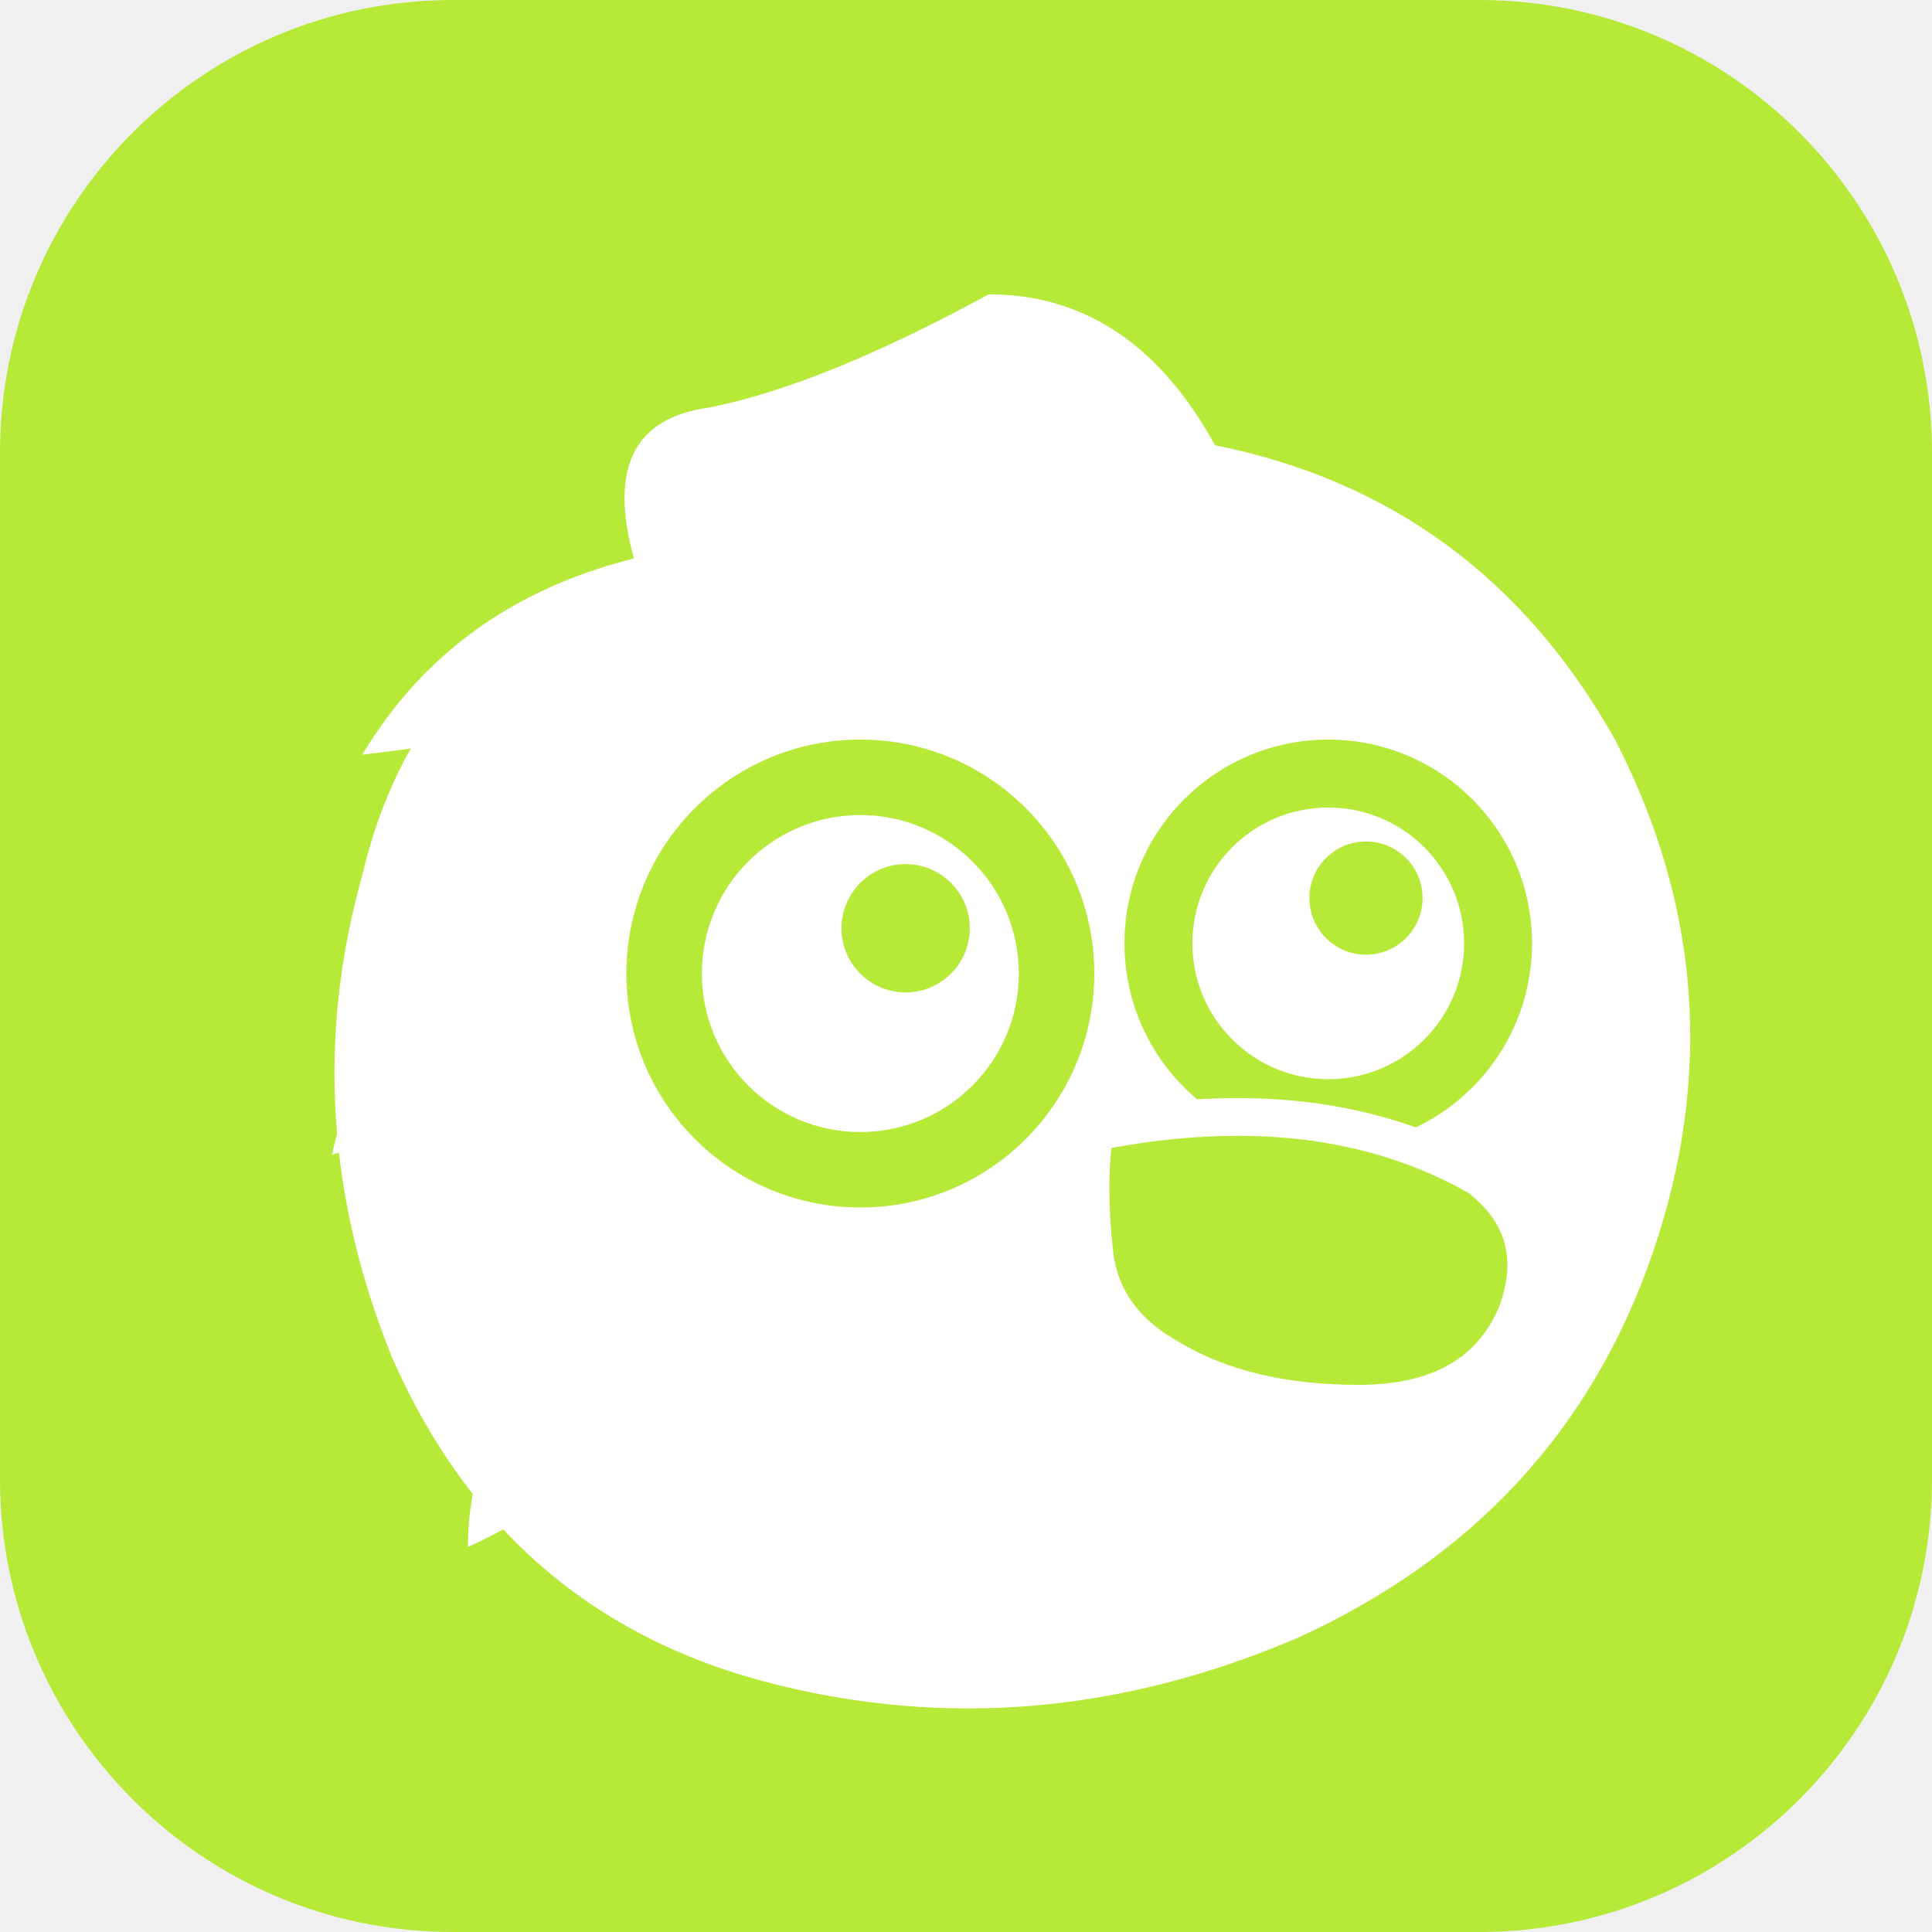
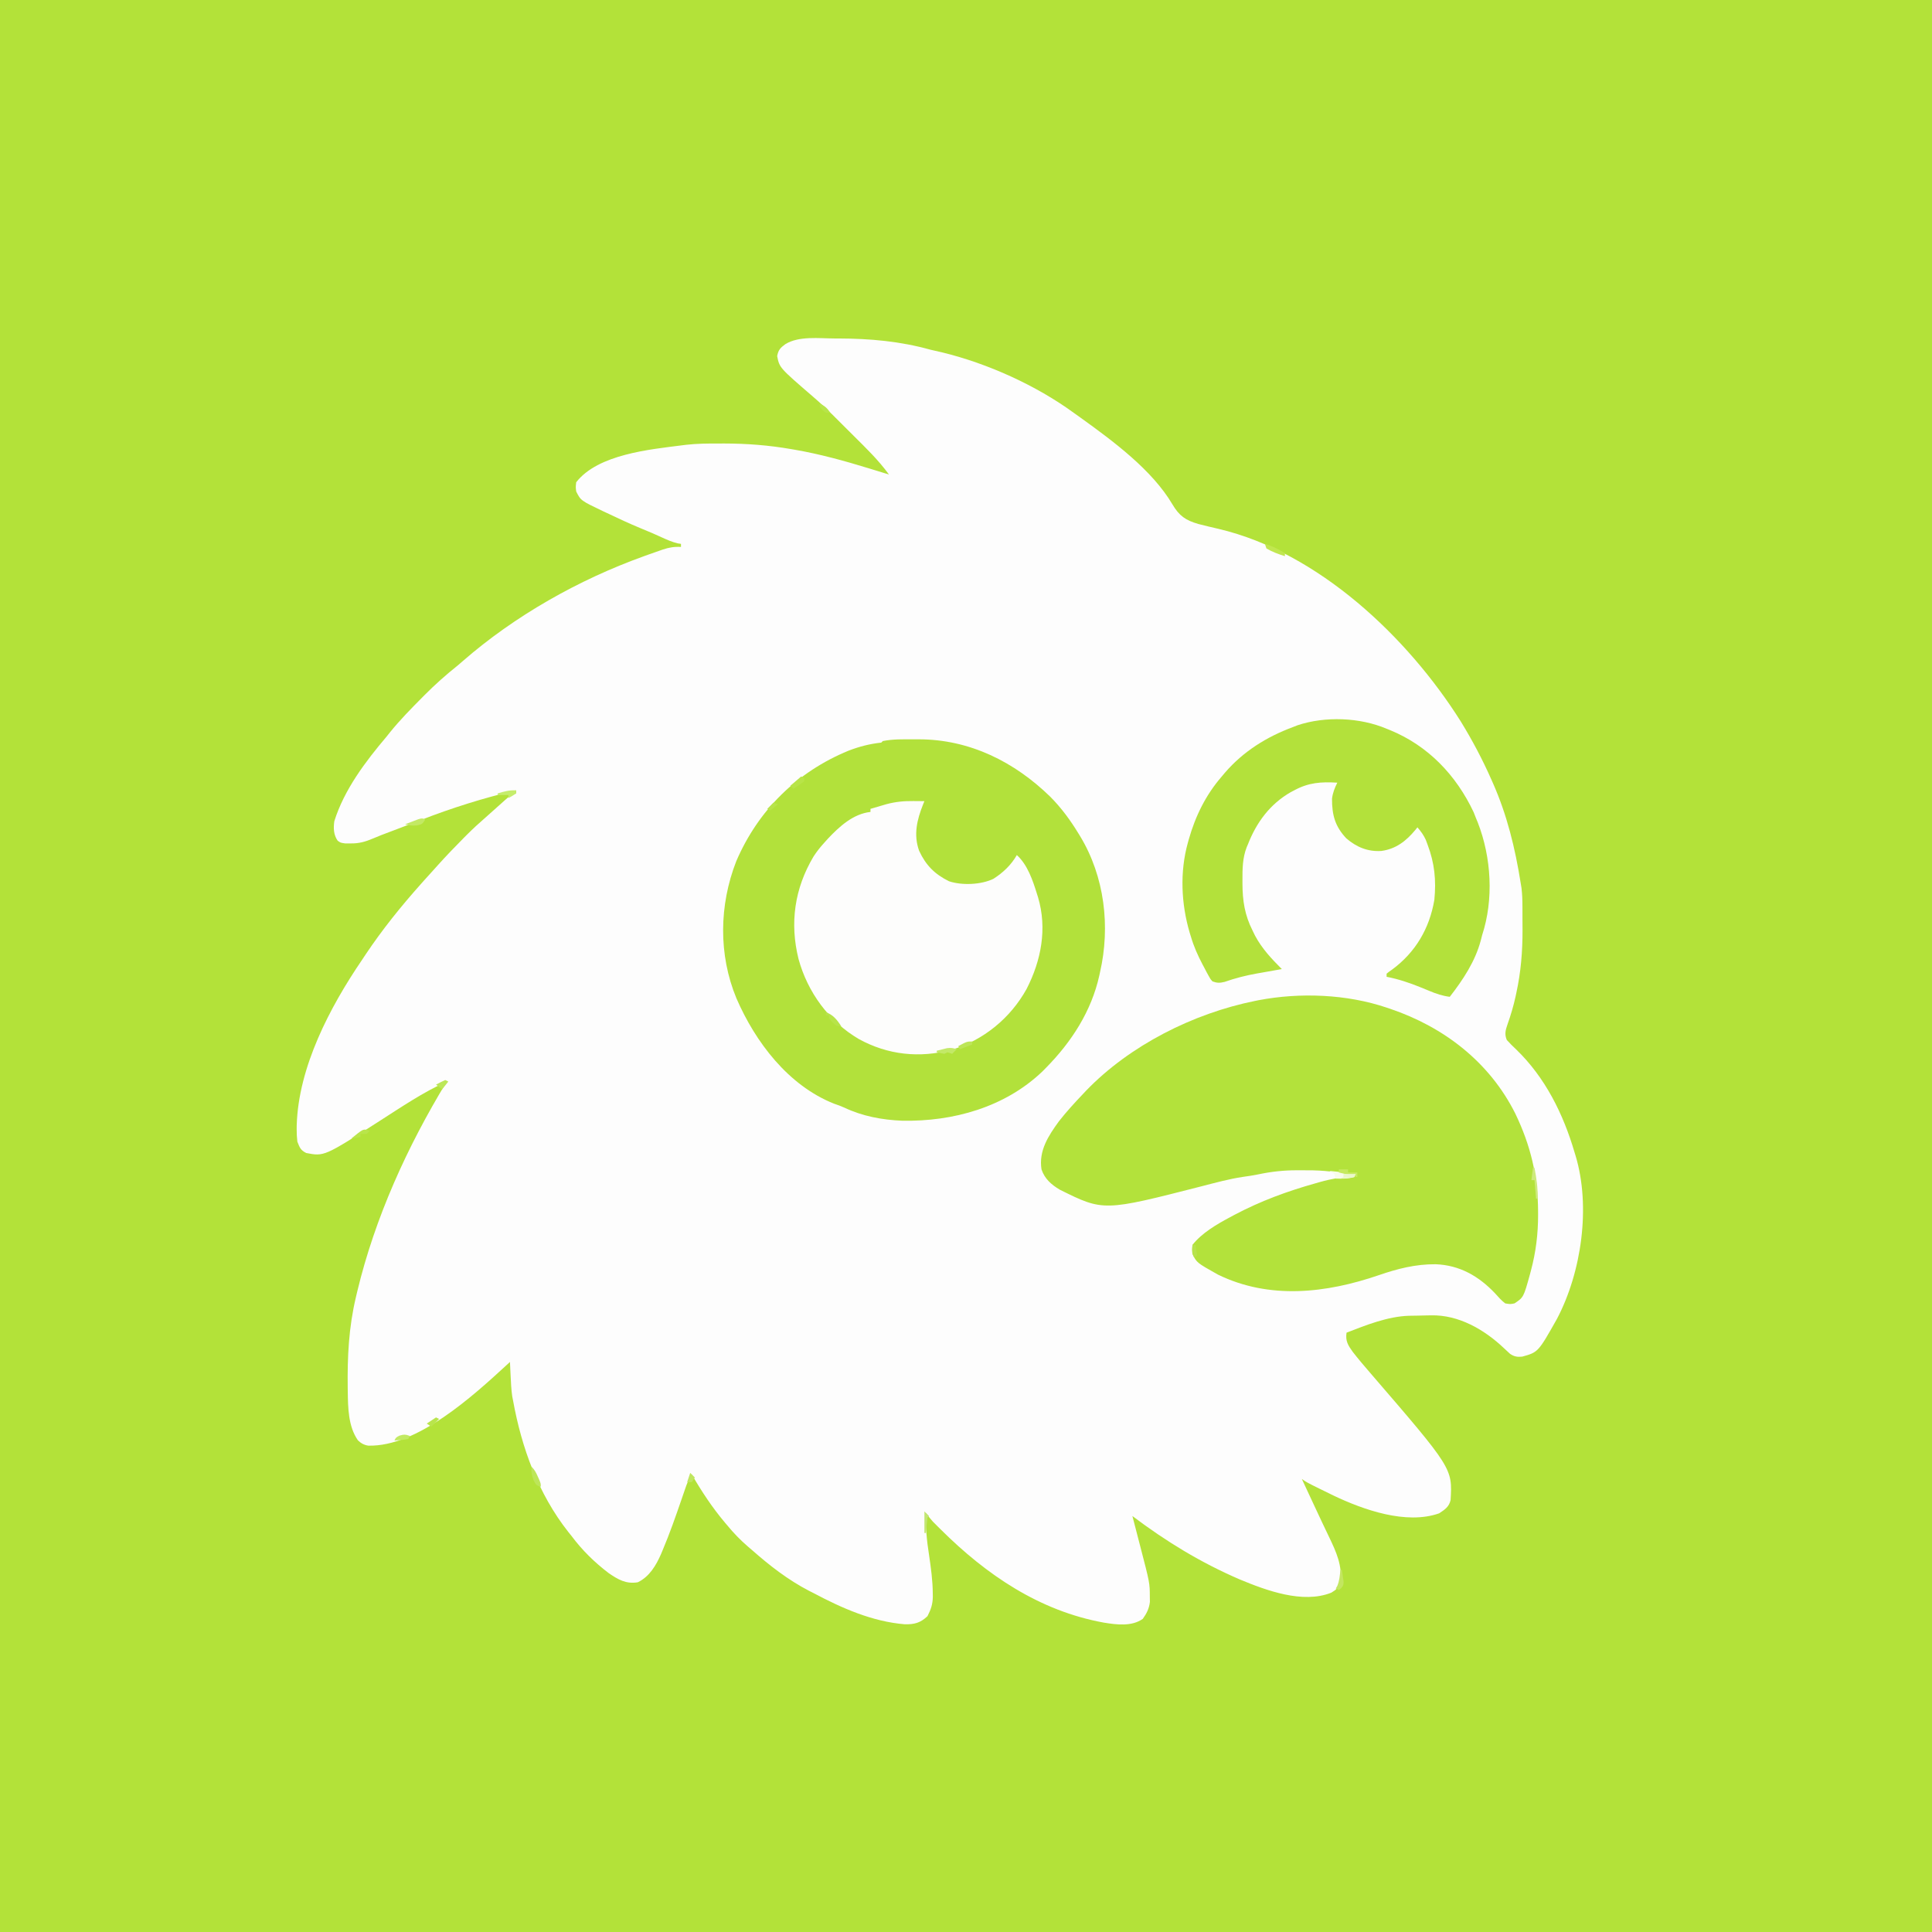
- <svg xmlns="http://www.w3.org/2000/svg" viewBox="0 0 512 512">
-   <rect width="512" height="512" rx="120" fill="#b7e938" />
-   <path d="M262 78 Q300 78 322 118 Q392 132 428 196 Q462 262 438 332 Q414 402 344 434 Q274 464 204 446 Q134 428 104 360 Q78 296 96 232 Q110 172 168 148 Q158 112 188 108 Q218 102 262 78 Z" fill="white" />
-   <path d="M168 148 Q120 160 96 200 Q130 196 168 188 Z M132 250 Q96 268 88 306 Q122 296 150 282 Z M150 350 Q124 378 124 410 Q154 396 178 372 Z" fill="white" />
-   <circle cx="228" cy="258" r="62" fill="#b7e938" />
-   <circle cx="352" cy="250" r="54" fill="#b7e938" />
-   <circle cx="228" cy="258" r="42" fill="white" />
-   <circle cx="352" cy="250" r="36" fill="white" />
-   <circle cx="240" cy="246" r="17" fill="#b7e938" />
-   <circle cx="362" cy="238" r="15" fill="#b7e938" />
-   <path d="M290 300 Q350 288 392 312 Q410 326 402 348 Q392 372 360 372 Q330 372 310 360 Q292 350 290 332 Q288 314 290 300 Z" fill="#b7e938" stroke="white" stroke-width="10" stroke-linejoin="round" />
+ <svg xmlns="http://www.w3.org/2000/svg" version="1.1" width="1254" height="1254">
+   <path d="M0 0 C413.82 0 827.64 0 1254 0 C1254 413.82 1254 827.64 1254 1254 C840.18 1254 426.36 1254 0 1254 C0 840.18 0 426.36 0 0 Z " fill="#B3E239" transform="translate(0,0)" />
+   <path d="M0 0 C1.366 0.002 1.366 0.002 2.76 0.005 C23.216 0.065 42.68 1.809 62.438 7.312 C64.979 7.897 67.521 8.48 70.062 9.062 C99.569 16.266 130.915 30.412 155.438 48.312 C156.907 49.361 158.378 50.409 159.848 51.457 C180.759 66.489 206.223 85.293 219.43 107.691 C223.805 115.089 227.894 118.003 236.203 120.406 C240.611 121.534 245.031 122.598 249.467 123.612 C314.179 138.867 372.185 193.918 406.633 248.672 C414.059 260.776 420.712 273.32 426.438 286.312 C426.746 287.002 427.054 287.691 427.372 288.402 C436.614 309.269 441.869 330.819 445.438 353.312 C445.619 354.414 445.8 355.515 445.986 356.649 C446.485 360.699 446.599 364.636 446.605 368.711 C446.609 369.504 446.612 370.297 446.616 371.115 C446.621 372.79 446.623 374.466 446.623 376.142 C446.625 378.646 446.643 381.149 446.662 383.652 C446.712 397.58 445.626 411.243 442.625 424.875 C442.46 425.653 442.295 426.431 442.124 427.233 C440.778 433.333 439.024 439.267 436.925 445.151 C435.623 448.944 434.874 451.551 436.438 455.312 C438.386 457.473 440.309 459.411 442.438 461.375 C461.357 479.606 473.119 503.341 480.438 528.312 C480.651 529.001 480.864 529.69 481.083 530.4 C491.068 563.632 484.944 606.121 468.998 636.385 C456.815 657.977 456.815 657.977 446.504 660.852 C443.308 661.188 441.258 660.868 438.574 659.051 C437.251 657.875 435.955 656.669 434.68 655.441 C421.869 643.277 405.169 633.616 387.188 634.062 C386.261 634.078 385.334 634.093 384.379 634.109 C382.546 634.145 380.714 634.189 378.881 634.243 C376.884 634.3 374.885 634.323 372.887 634.336 C359.104 634.801 345.171 640.348 332.438 645.312 C331.612 650.678 333.417 653.507 336.414 657.707 C340.115 662.473 344.029 667.05 347.973 671.614 C401.198 733.34 401.198 733.34 399.965 753.996 C398.957 758.424 396.141 760.177 392.562 762.562 C371.087 770.142 343.218 760.217 323.877 750.98 C322.06 750.098 320.248 749.207 318.438 748.312 C317.281 747.748 316.125 747.183 314.934 746.602 C306.999 742.687 306.999 742.687 303.438 740.312 C304.962 743.581 306.486 746.85 308.01 750.118 C309.299 752.881 310.587 755.645 311.874 758.409 C314.924 764.956 317.993 771.492 321.133 777.996 C325.705 787.519 329.822 796.509 328.438 807.312 C327.028 810.993 325.93 812.013 322.562 814.062 C304.088 821.452 280.408 812.65 263.057 805.443 C237.744 794.516 215.38 780.876 193.438 764.312 C193.7 765.32 193.962 766.328 194.232 767.367 C195.215 771.149 196.194 774.933 197.173 778.717 C197.595 780.346 198.018 781.976 198.441 783.604 C204.72 807.741 204.72 807.741 204.75 816.562 C204.767 817.702 204.784 818.842 204.801 820.016 C204.322 824.36 202.709 827.532 200.188 831.062 C193.03 836.175 182.964 834.837 174.821 833.49 C133.065 825.896 98.655 802.495 69 773 C68.396 772.401 67.793 771.802 67.171 771.185 C66.6 770.612 66.029 770.039 65.441 769.449 C64.934 768.941 64.427 768.433 63.905 767.909 C62.274 766.135 60.854 764.26 59.438 762.312 C59.159 771.598 59.989 780.339 61.438 789.5 C62.672 797.894 63.838 806.192 63.875 814.688 C63.885 815.375 63.894 816.062 63.904 816.77 C63.821 821.65 62.632 825.04 60.438 829.312 C55.79 833.728 51.955 834.681 45.738 834.582 C24.622 832.858 4.932 824.139 -13.562 814.312 C-14.509 813.834 -15.455 813.356 -16.43 812.863 C-30.053 805.809 -42.105 796.428 -53.562 786.312 C-54.407 785.591 -55.251 784.869 -56.121 784.125 C-61.072 779.85 -65.409 775.36 -69.562 770.312 C-69.989 769.809 -70.416 769.305 -70.855 768.787 C-79.212 758.91 -86.06 748.487 -92.562 737.312 C-94.702 740.522 -95.845 743.689 -97.066 747.305 C-97.56 748.737 -98.054 750.17 -98.548 751.602 C-98.806 752.351 -99.063 753.101 -99.328 753.873 C-103.101 764.829 -106.917 775.763 -111.438 786.438 C-111.77 787.239 -112.102 788.041 -112.444 788.867 C-115.679 796.301 -120.041 803.702 -127.562 807.312 C-135.174 808.603 -140.365 805.583 -146.562 801.312 C-155.748 794.306 -163.633 786.574 -170.562 777.312 C-171.274 776.427 -171.986 775.541 -172.719 774.629 C-192.149 749.965 -203.009 719.982 -208.562 689.312 C-208.827 687.951 -208.827 687.951 -209.098 686.562 C-209.722 682.196 -209.923 677.841 -210.125 673.438 C-210.168 672.558 -210.211 671.679 -210.256 670.773 C-210.361 668.62 -210.462 666.466 -210.562 664.312 C-211.229 664.93 -211.895 665.547 -212.582 666.184 C-234.466 686.292 -270.656 719.462 -302.539 718.633 C-305.284 718.198 -307.245 717.107 -309.246 715.188 C-315.544 706.218 -315.686 694.044 -315.836 683.484 C-315.849 682.666 -315.861 681.847 -315.874 681.004 C-316.124 660.877 -315.234 641.991 -310.562 622.312 C-310.273 621.08 -309.984 619.847 -309.686 618.578 C-298.153 570.546 -277.176 524.447 -251.562 482.312 C-267.096 489.341 -281.184 498.948 -295.508 508.117 C-331.156 530.929 -331.156 530.929 -342.812 528.688 C-346.522 526.833 -347.045 525.142 -348.562 521.312 C-348.882 518.501 -349.039 515.991 -349 513.188 C-348.992 512.405 -348.983 511.623 -348.975 510.818 C-347.918 472.895 -327.419 433.956 -306.562 403.312 C-305.727 402.058 -304.893 400.802 -304.059 399.547 C-293.353 383.569 -281.349 368.664 -268.562 354.312 C-267.362 352.961 -267.362 352.961 -266.137 351.582 C-263.958 349.147 -261.762 346.729 -259.562 344.312 C-258.759 343.417 -257.956 342.521 -257.129 341.598 C-251.693 335.58 -246.099 329.746 -240.375 324 C-239.722 323.342 -239.069 322.685 -238.396 322.007 C-234.521 318.144 -230.532 314.467 -226.39 310.891 C-224.039 308.86 -221.738 306.776 -219.438 304.688 C-209.021 295.312 -209.021 295.312 -206.562 295.312 C-206.562 294.652 -206.562 293.993 -206.562 293.312 C-227.66 298.216 -248.247 304.72 -268.438 312.562 C-272.523 314.143 -276.612 315.714 -280.707 317.27 C-281.62 317.617 -282.534 317.964 -283.475 318.321 C-285.275 319.005 -287.076 319.688 -288.876 320.37 C-289.725 320.693 -290.574 321.015 -291.449 321.348 C-292.293 321.667 -293.137 321.986 -294.007 322.315 C-295.74 322.991 -297.461 323.699 -299.171 324.433 C-304.266 326.609 -308.364 327.844 -314 327.75 C-315.174 327.749 -316.349 327.747 -317.559 327.746 C-320.562 327.312 -320.562 327.312 -322.41 325.973 C-325.092 322.109 -325.19 317.822 -324.562 313.312 C-318.104 292.73 -304.307 274.55 -290.562 258.312 C-289.851 257.417 -289.139 256.521 -288.406 255.598 C-281.944 247.615 -274.801 240.335 -267.562 233.062 C-267.054 232.549 -266.546 232.035 -266.022 231.506 C-259.204 224.634 -252.138 218.356 -244.562 212.312 C-243.461 211.378 -242.364 210.436 -241.277 209.484 C-207.353 179.902 -165.8 156.498 -123.562 141.312 C-122.69 140.996 -121.817 140.68 -120.917 140.354 C-118.451 139.469 -115.978 138.604 -113.5 137.75 C-112.78 137.498 -112.06 137.246 -111.318 136.987 C-107.275 135.644 -103.819 135.054 -99.562 135.312 C-99.562 134.653 -99.562 133.993 -99.562 133.312 C-100.232 133.215 -100.901 133.117 -101.59 133.016 C-105.312 132.135 -108.658 130.637 -112.125 129.062 C-113.438 128.473 -114.752 127.884 -116.066 127.297 C-116.773 126.981 -117.479 126.665 -118.207 126.34 C-120.865 125.181 -123.544 124.081 -126.227 122.98 C-133.043 120.151 -139.715 117.051 -146.375 113.875 C-147.55 113.328 -148.725 112.781 -149.936 112.217 C-164.612 105.214 -164.612 105.214 -167.562 99.312 C-167.938 96.5 -167.938 96.5 -167.562 93.312 C-153.37 75.128 -119.756 72.018 -98.562 69.312 C-97.806 69.215 -97.049 69.118 -96.27 69.018 C-89.158 68.203 -82.089 68.164 -74.938 68.188 C-73.781 68.184 -72.625 68.18 -71.434 68.176 C-56.742 68.192 -42.516 69.307 -28.062 71.812 C-27.321 71.939 -26.58 72.065 -25.816 72.195 C-9.374 75.032 6.501 79.42 22.438 84.312 C23.691 84.696 24.944 85.08 26.235 85.476 C29.304 86.418 32.371 87.363 35.438 88.312 C28.68 78.989 20.471 71.075 12.32 62.989 C9.938 60.625 7.564 58.254 5.191 55.881 C3.659 54.354 2.127 52.827 0.594 51.301 C-0.105 50.603 -0.805 49.905 -1.525 49.185 C-5.494 45.254 -9.558 41.487 -13.791 37.841 C-35.647 18.991 -35.647 18.991 -37.125 11.438 C-36.404 7.431 -35.004 6.028 -31.773 3.659 C-22.925 -1.731 -9.976 -0.04 0 0 Z " fill="#FDFDFD" transform="translate(541.5625,219.6875)" />
+   <path d="M0 0 C1.7 -0.006 1.7 -0.006 3.434 -0.012 C36.489 0.027 65.568 14.558 88.938 37.375 C96.076 44.594 101.855 52.468 107.125 61.125 C107.691 62.045 107.691 62.045 108.269 62.983 C124.112 89.199 127.891 121.532 121.125 151.125 C120.969 151.845 120.814 152.565 120.653 153.307 C115.539 176.435 102.616 196.398 86.125 213.125 C85.346 213.916 84.568 214.708 83.766 215.523 C59.348 238.876 25.704 248.175 -7.266 247.547 C-20.204 247.031 -33.071 244.639 -44.813 239.062 C-47.005 238.066 -49.222 237.277 -51.5 236.5 C-81.259 224.698 -102.585 196.503 -114.875 168.125 C-126.649 139.688 -126.104 107.623 -115 79.125 C-100.723 45.919 -75.54 21.127 -42.133 7.375 C-35.042 4.654 -28.412 2.947 -20.875 2.125 C-20.545 1.795 -20.215 1.465 -19.875 1.125 C-13.296 -0.198 -6.686 -0.023 0 0 Z " fill="#B2E13B" transform="translate(592.875,479.875)" />
+   <path d="M0 0 C0.725 0.242 1.451 0.485 2.198 0.734 C37.204 12.572 66.856 35.375 83.597 68.913 C93.501 89.526 98.243 109.413 98.312 132.25 C98.318 133.272 98.318 133.272 98.324 134.315 C98.359 146.795 96.906 158.636 93.688 170.688 C93.472 171.497 93.257 172.306 93.036 173.14 C88.907 188.062 88.907 188.062 83 192 C80.227 192.535 80.227 192.535 77 192 C74.479 190.1 72.471 187.787 70.375 185.438 C59.854 174.339 47.395 167.136 31.794 166.58 C18.873 166.474 7.088 169.484 -5.027 173.66 C-39.19 185.379 -76.035 189.653 -109.547 173.266 C-123.207 165.586 -123.207 165.586 -126 160 C-126.375 157.188 -126.375 157.188 -126 154 C-119.807 146.208 -110.408 140.765 -101.75 136.125 C-100.795 135.611 -99.839 135.097 -98.855 134.568 C-81.865 125.573 -64.49 119.173 -46 114 C-44.587 113.595 -44.587 113.595 -43.146 113.181 C-35.776 111.103 -28.592 109.977 -21 109 C-31.361 106.704 -41.24 105.515 -51.854 105.609 C-54 105.625 -56.144 105.609 -58.289 105.59 C-66.858 105.577 -74.87 106.469 -83.25 108.232 C-86.584 108.915 -89.882 109.428 -93.254 109.879 C-102.295 111.229 -111.095 113.66 -119.938 115.938 C-183.755 132.278 -183.755 132.278 -212.125 118.188 C-217.59 114.944 -221.959 111.123 -224 105 C-225.881 92.921 -219.566 83.269 -212.75 73.875 C-207.839 67.598 -202.495 61.764 -197 56 C-196.384 55.343 -195.768 54.685 -195.133 54.008 C-166.658 24.443 -125.447 3.767 -85.5 -4.312 C-84.712 -4.472 -83.924 -4.631 -83.113 -4.795 C-56.185 -9.911 -26.02 -8.767 0 0 Z " fill="#B3E23B" transform="translate(900,654)" />
+   <path d="M0 0 C0.688 0.005 1.377 0.009 2.086 0.014 C3.766 0.025 5.445 0.043 7.125 0.062 C6.829 0.793 6.532 1.524 6.227 2.277 C2.312 12.174 -0.046 21.87 3.688 32.25 C8.011 41.634 13.855 47.525 23.125 52.062 C31.52 54.861 43.973 54.346 51.949 50.461 C58.248 46.413 63.389 41.559 67.125 35.062 C74.019 41.282 77.443 51.394 80.125 60.062 C80.376 60.857 80.627 61.652 80.885 62.471 C86.914 82.749 82.959 103.475 73.438 122 C62.997 140.863 45.488 155.248 24.773 161.445 C3.977 166.983 -16.637 164.83 -35.529 154.423 C-54.804 143.076 -68.655 124.139 -74.562 102.572 C-80.394 79.136 -77.146 56.725 -64.875 36.062 C-62.772 32.8 -60.492 29.925 -57.875 27.062 C-57.074 26.17 -56.274 25.278 -55.449 24.359 C-47.994 16.461 -39.084 8.302 -27.875 7.062 C-27.875 6.402 -27.875 5.742 -27.875 5.062 C-25.668 4.412 -23.459 3.768 -21.25 3.125 C-20.02 2.765 -18.79 2.406 -17.523 2.035 C-11.598 0.455 -6.118 -0.077 0 0 Z " fill="#FDFDFC" transform="translate(592.875,519.9375)" />
+   <path d="M0 0 C0.705 0.284 1.41 0.568 2.137 0.861 C26.878 10.96 45.177 30.126 56.5 54.188 C57.008 55.455 57.507 56.727 58 58 C58.392 58.95 58.784 59.9 59.188 60.879 C68.025 83.577 69.613 110.817 62 134 C61.723 135.085 61.446 136.171 61.16 137.289 C57.546 150.981 49.613 162.923 41 174 C36.276 173.4 32.173 172.024 27.812 170.188 C26.484 169.643 25.154 169.1 23.824 168.559 C23.175 168.293 22.526 168.027 21.857 167.753 C14.658 164.832 7.627 162.5 0 161 C0 160.34 0 159.68 0 159 C1.469 157.773 1.469 157.773 3.5 156.375 C18.753 145.17 27.875 129.62 31 111 C32.244 98.342 31.138 87.228 26.625 75.312 C26.225 74.236 25.826 73.16 25.414 72.051 C23.964 68.922 22.259 66.591 20 64 C19.587 64.519 19.175 65.039 18.75 65.574 C12.76 72.808 6.147 78.032 -3.395 79.324 C-12.215 79.892 -19.485 76.873 -26.172 71.137 C-33.496 63.328 -35.446 56.009 -35.434 45.43 C-34.926 41.416 -33.743 38.633 -32 35 C-42.507 34.4 -50.509 34.855 -60 40 C-60.714 40.373 -61.428 40.745 -62.164 41.129 C-75.6 48.81 -84.47 60.778 -90 75 C-90.389 75.908 -90.389 75.908 -90.787 76.833 C-93.554 83.933 -93.577 90.953 -93.562 98.5 C-93.562 99.497 -93.562 99.497 -93.562 100.513 C-93.512 111.729 -92.069 120.975 -87 131 C-86.47 132.088 -85.94 133.176 -85.395 134.297 C-80.892 142.724 -74.712 149.288 -68 156 C-69.125 156.196 -69.125 156.196 -70.272 156.396 C-73.746 157.005 -77.216 157.628 -80.688 158.25 C-81.866 158.455 -83.045 158.66 -84.26 158.871 C-91.462 160.173 -98.262 161.893 -105.171 164.319 C-108.289 165.069 -109.996 165.101 -113 164 C-114.422 162.409 -114.422 162.409 -115.535 160.352 C-115.95 159.599 -116.365 158.846 -116.793 158.071 C-117.212 157.264 -117.631 156.456 -118.062 155.625 C-118.502 154.804 -118.941 153.984 -119.393 153.138 C-122.486 147.254 -125.13 141.392 -127 135 C-127.272 134.125 -127.544 133.249 -127.824 132.348 C-133.349 113.563 -134.279 92.937 -129 74 C-128.807 73.3 -128.613 72.599 -128.414 71.877 C-124.124 56.739 -117.364 42.938 -107 31 C-106.313 30.181 -105.626 29.363 -104.918 28.52 C-93.029 14.756 -77.983 5.329 -61 -1 C-59.944 -1.415 -58.889 -1.83 -57.801 -2.258 C-39.82 -8.231 -17.427 -7.382 0 0 Z " fill="#B3E13B" transform="translate(900,473)" />
+   <path d="M0 0 C5.691 0.538 11.349 1.14 17 2 C16.67 2.66 16.34 3.32 16 4 C12.016 5.172 8.126 5.081 4 5 C3.67 4.01 3.34 3.02 3 2 C2.01 1.34 1.02 0.68 0 0 Z " fill="#F8FCEB" transform="translate(863,760)" />
+   <path d="M0 0 C4.827 1.413 8.716 3.43 13 6 C13 6.66 13 7.32 13 8 C8.771 6.691 4.836 5.23 1 3 C0.67 2.01 0.34 1.02 0 0 Z " fill="#C1E750" transform="translate(821,353)" />
+   <path d="M0 0 C2.122 2.122 2.93 3.773 4.125 6.5 C4.478 7.294 4.831 8.088 5.195 8.906 C6 11 6 11 6 13 C3 12 3 12 1.312 8.75 C0.161 5.459 -0.31 3.413 0 0 Z " fill="#BDE659" transform="translate(345,952)" />
+   <path d="M0 0 C0.33 0 0.66 0 1 0 C2.258 6.742 3.264 13.135 3 20 C2.67 20 2.34 20 2 20 C1.67 16.04 1.34 12.08 1 8 C0.34 8 -0.32 8 -1 8 C-0.67 5.36 -0.34 2.72 0 0 Z " fill="#CDEA7C" transform="translate(995,758)" />
+   <path d="M0 0 C0 0.66 0 1.32 0 2 C-2.5 3.625 -2.5 3.625 -5 5 C-5 4.34 -5 3.68 -5 3 C-7.31 3 -9.62 3 -12 3 C-12 2.67 -12 2.34 -12 2 C-7.88 0.708 -4.332 -0.263 0 0 Z " fill="#C5ED6C" transform="translate(335,513)" />
+   <path d="M0 0 C1.98 0 3.96 0 6 0 C6 0.66 6 1.32 6 2 C7.98 2 9.96 2 12 2 C12 2.99 12 3.98 12 5 C6.06 3.515 6.06 3.515 0 2 C0 1.34 0 0.68 0 0 Z " fill="#C6EA5F" transform="translate(869,759)" />
+   <path d="M0 0 C0.897 0.309 0.897 0.309 1.812 0.625 C1.153 1.285 0.492 1.945 -0.188 2.625 C-1.508 2.625 -2.828 2.625 -4.188 2.625 C-4.188 3.285 -4.188 3.945 -4.188 4.625 C-6.168 4.955 -8.148 5.285 -10.188 5.625 C-2.683 -0.46 -2.683 -0.46 0 0 Z " fill="#B9E54B" transform="translate(238.1875,733.375)" />
+   <path d="M0 0 C4.714 1.571 7.292 4.938 10 9 C7 9 7 9 4.312 6.625 C2 4 2 4 2 2 C1.34 2 0.68 2 0 2 C0 1.34 0 0.68 0 0 Z " fill="#B7E449" transform="translate(536,657)" />
+   <path d="M0 0 C-2 3 -2 3 -5.375 3.75 C-8.462 3.963 -10.136 3.833 -13 3 C-11.212 2.303 -9.419 1.618 -7.625 0.938 C-6.627 0.555 -5.63 0.172 -4.602 -0.223 C-2 -1 -2 -1 0 0 Z " fill="#C3E964" transform="translate(276,532)" />
+   <path d="M0 0 C0.66 0.33 1.32 0.66 2 1 C2 1.66 2 2.32 2 3 C0.469 4.289 0.469 4.289 -1.5 5.625 C-2.15 6.071 -2.799 6.517 -3.469 6.977 C-3.974 7.314 -4.479 7.652 -5 8 C-5.66 7.34 -6.32 6.68 -7 6 C-4.69 4.02 -2.38 2.04 0 0 Z " fill="#B8E448" transform="translate(520,504)" />
+   <path d="M0 0 C-1.485 1.485 -1.485 1.485 -3 3 C-3.99 2.67 -4.98 2.34 -6 2 C-6.99 2.495 -6.99 2.495 -8 3 C-9.677 2.721 -11.346 2.392 -13 2 C-13 1.67 -13 1.34 -13 1 C-11.586 0.634 -10.169 0.283 -8.75 -0.062 C-7.961 -0.26 -7.172 -0.457 -6.359 -0.66 C-3.896 -1.015 -2.344 -0.769 0 0 Z " fill="#C3E967" transform="translate(621,681)" />
+   <path d="M0 0 C0.33 0 0.66 0 1 0 C1.249 1.601 1.474 3.206 1.688 4.812 C1.815 5.706 1.943 6.599 2.074 7.52 C2 10 2 10 0.52 11.824 C-0.233 12.406 -0.233 12.406 -1 13 C-1.66 12.67 -2.32 12.34 -3 12 C-2.691 11.505 -2.381 11.01 -2.062 10.5 C-0.584 7.02 -0.376 3.76 0 0 Z " fill="#C3E660" transform="translate(870,1019)" />
+   <path d="M0 0 C0.66 0.33 1.32 0.66 2 1 C0.35 2.65 -1.3 4.3 -3 6 C-3.99 5.34 -4.98 4.68 -6 4 C-4.02 2.68 -2.04 1.36 0 0 Z " fill="#B9E54C" transform="translate(283,920)" />
+   <path d="M0 0 C0.66 0 1.32 0 2 0 C2.33 2.31 2.66 4.62 3 7 C2.01 7.495 2.01 7.495 1 8 C-0.354 5.291 -0.065 2.991 0 0 Z " fill="#B7E34D" transform="translate(774,808)" />
+   <path d="M0 0 C2.64 0 5.28 0 8 0 C7.67 0.66 7.34 1.32 7 2 C4.934 2.414 4.934 2.414 2.438 2.625 C1.611 2.7 0.785 2.775 -0.066 2.852 C-1.024 2.925 -1.024 2.925 -2 3 C-1.34 2.67 -0.68 2.34 0 2 C0 1.34 0 0.68 0 0 Z " fill="#EAF8CA" transform="translate(872,762)" />
+   <path d="M0 0 C0.66 0.33 1.32 0.66 2 1 C0.68 2.65 -0.64 4.3 -2 6 C-3.32 5.01 -4.64 4.02 -6 3 C-4.035 1.932 -2.031 0.934 0 0 Z " fill="#BCE759" transform="translate(289,701)" />
+   <path d="M0 0 C0 0.66 0 1.32 0 2 C-2.64 2.99 -5.28 3.98 -8 5 C-8.33 4.34 -8.66 3.68 -9 3 C-3.375 0 -3.375 0 0 0 Z " fill="#BDE657" transform="translate(631,676)" />
+   <path d="M0 0 C0.99 0.33 1.98 0.66 3 1 C1.35 2.32 -0.3 3.64 -2 5 C-2.66 4.67 -3.32 4.34 -4 4 C-2.68 2.68 -1.36 1.36 0 0 Z " fill="#B8E44B" transform="translate(502,521)" />
+   <path d="M0 0 C0.99 0.99 1.98 1.98 3 3 C2.67 3.33 2.34 3.66 2 4 C1.767 5.682 1.587 7.371 1.438 9.062 C1.354 9.982 1.27 10.901 1.184 11.848 C1.123 12.558 1.062 13.268 1 14 C0.67 14 0.34 14 0 14 C0 9.38 0 4.76 0 0 Z " fill="#C2E672" transform="translate(600,981)" />
+   <path d="M0 0 C-0.33 0.66 -0.66 1.32 -1 2 C-3.066 2.414 -3.066 2.414 -5.562 2.625 C-6.389 2.7 -7.215 2.775 -8.066 2.852 C-9.024 2.925 -9.024 2.925 -10 3 C-9 1 -9 1 -6.688 -0.188 C-3.88 -1.036 -2.698 -0.999 0 0 Z " fill="#C2EA62" transform="translate(266,932)" />
+   <path d="M0 0 C3.367 1.393 4.986 2.979 7 6 C4 6 4 6 1.812 4.125 C0 2 0 2 0 0 Z " fill="#B7E549" transform="translate(532,262)" />
+   <path d="M0 0 C0.99 0.99 1.98 1.98 3 3 C2.01 4.485 2.01 4.485 1 6 C0.01 6 -0.98 6 -2 6 C-1.34 4.02 -0.68 2.04 0 0 Z " fill="#BFE65E" transform="translate(448,956)" />
</svg>
